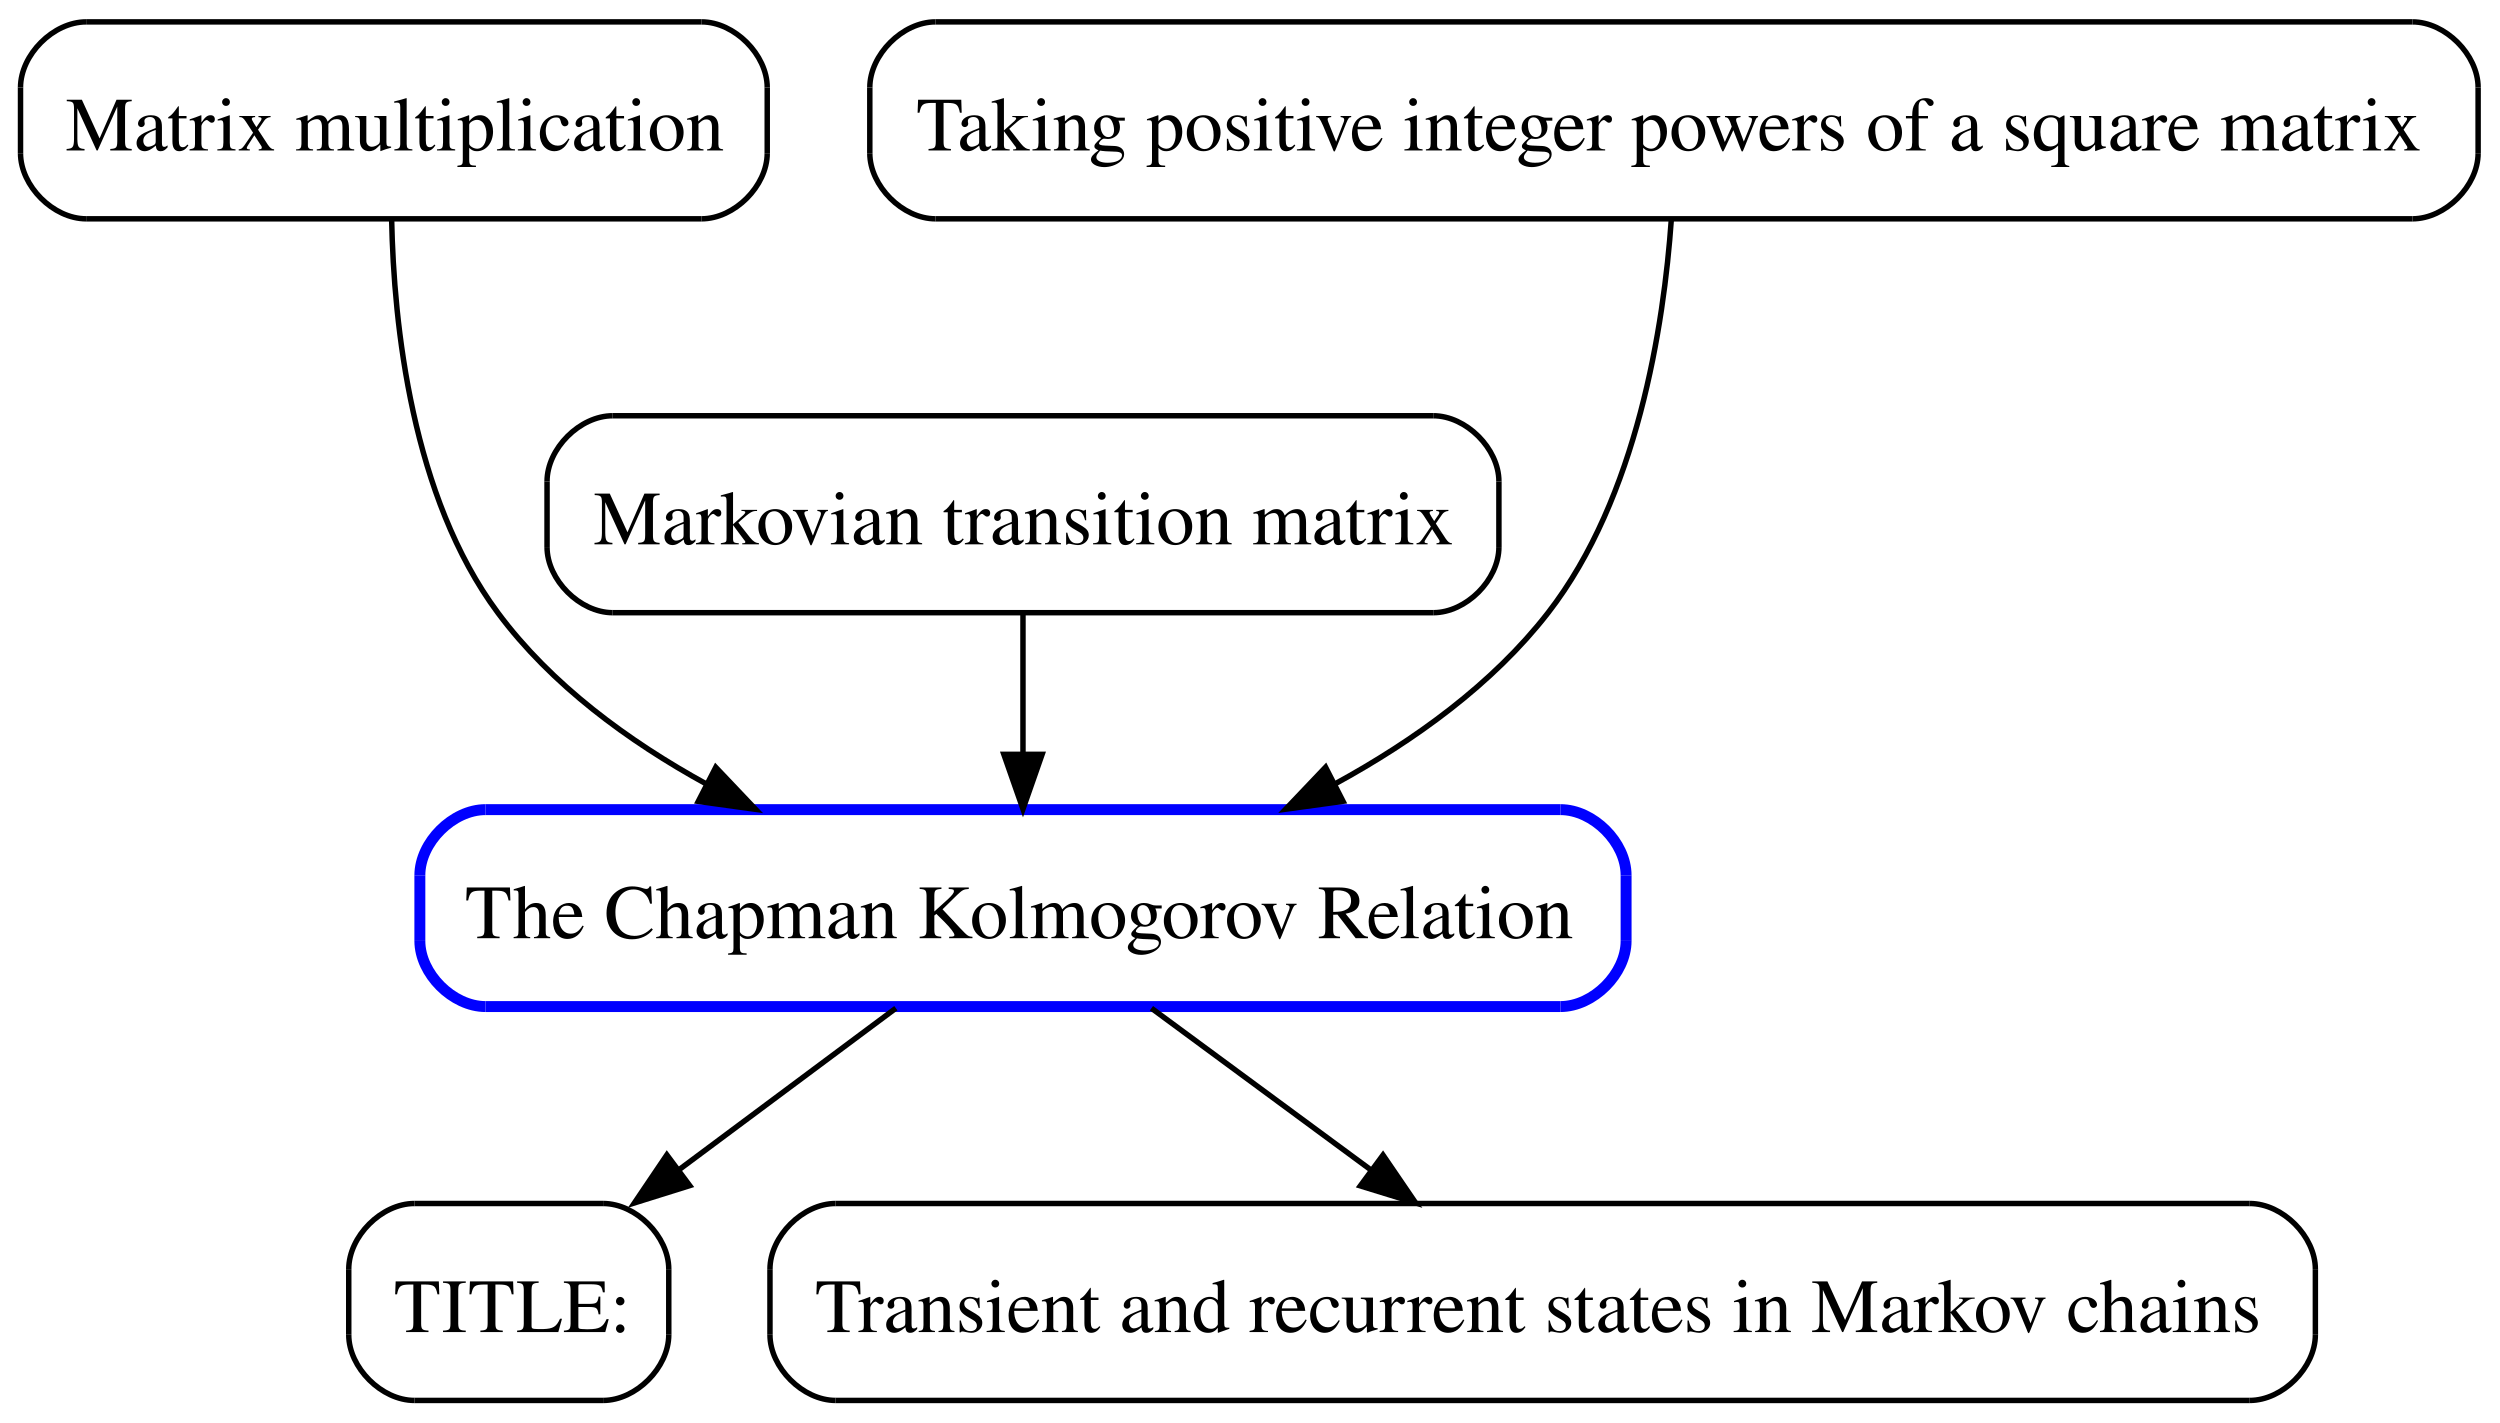
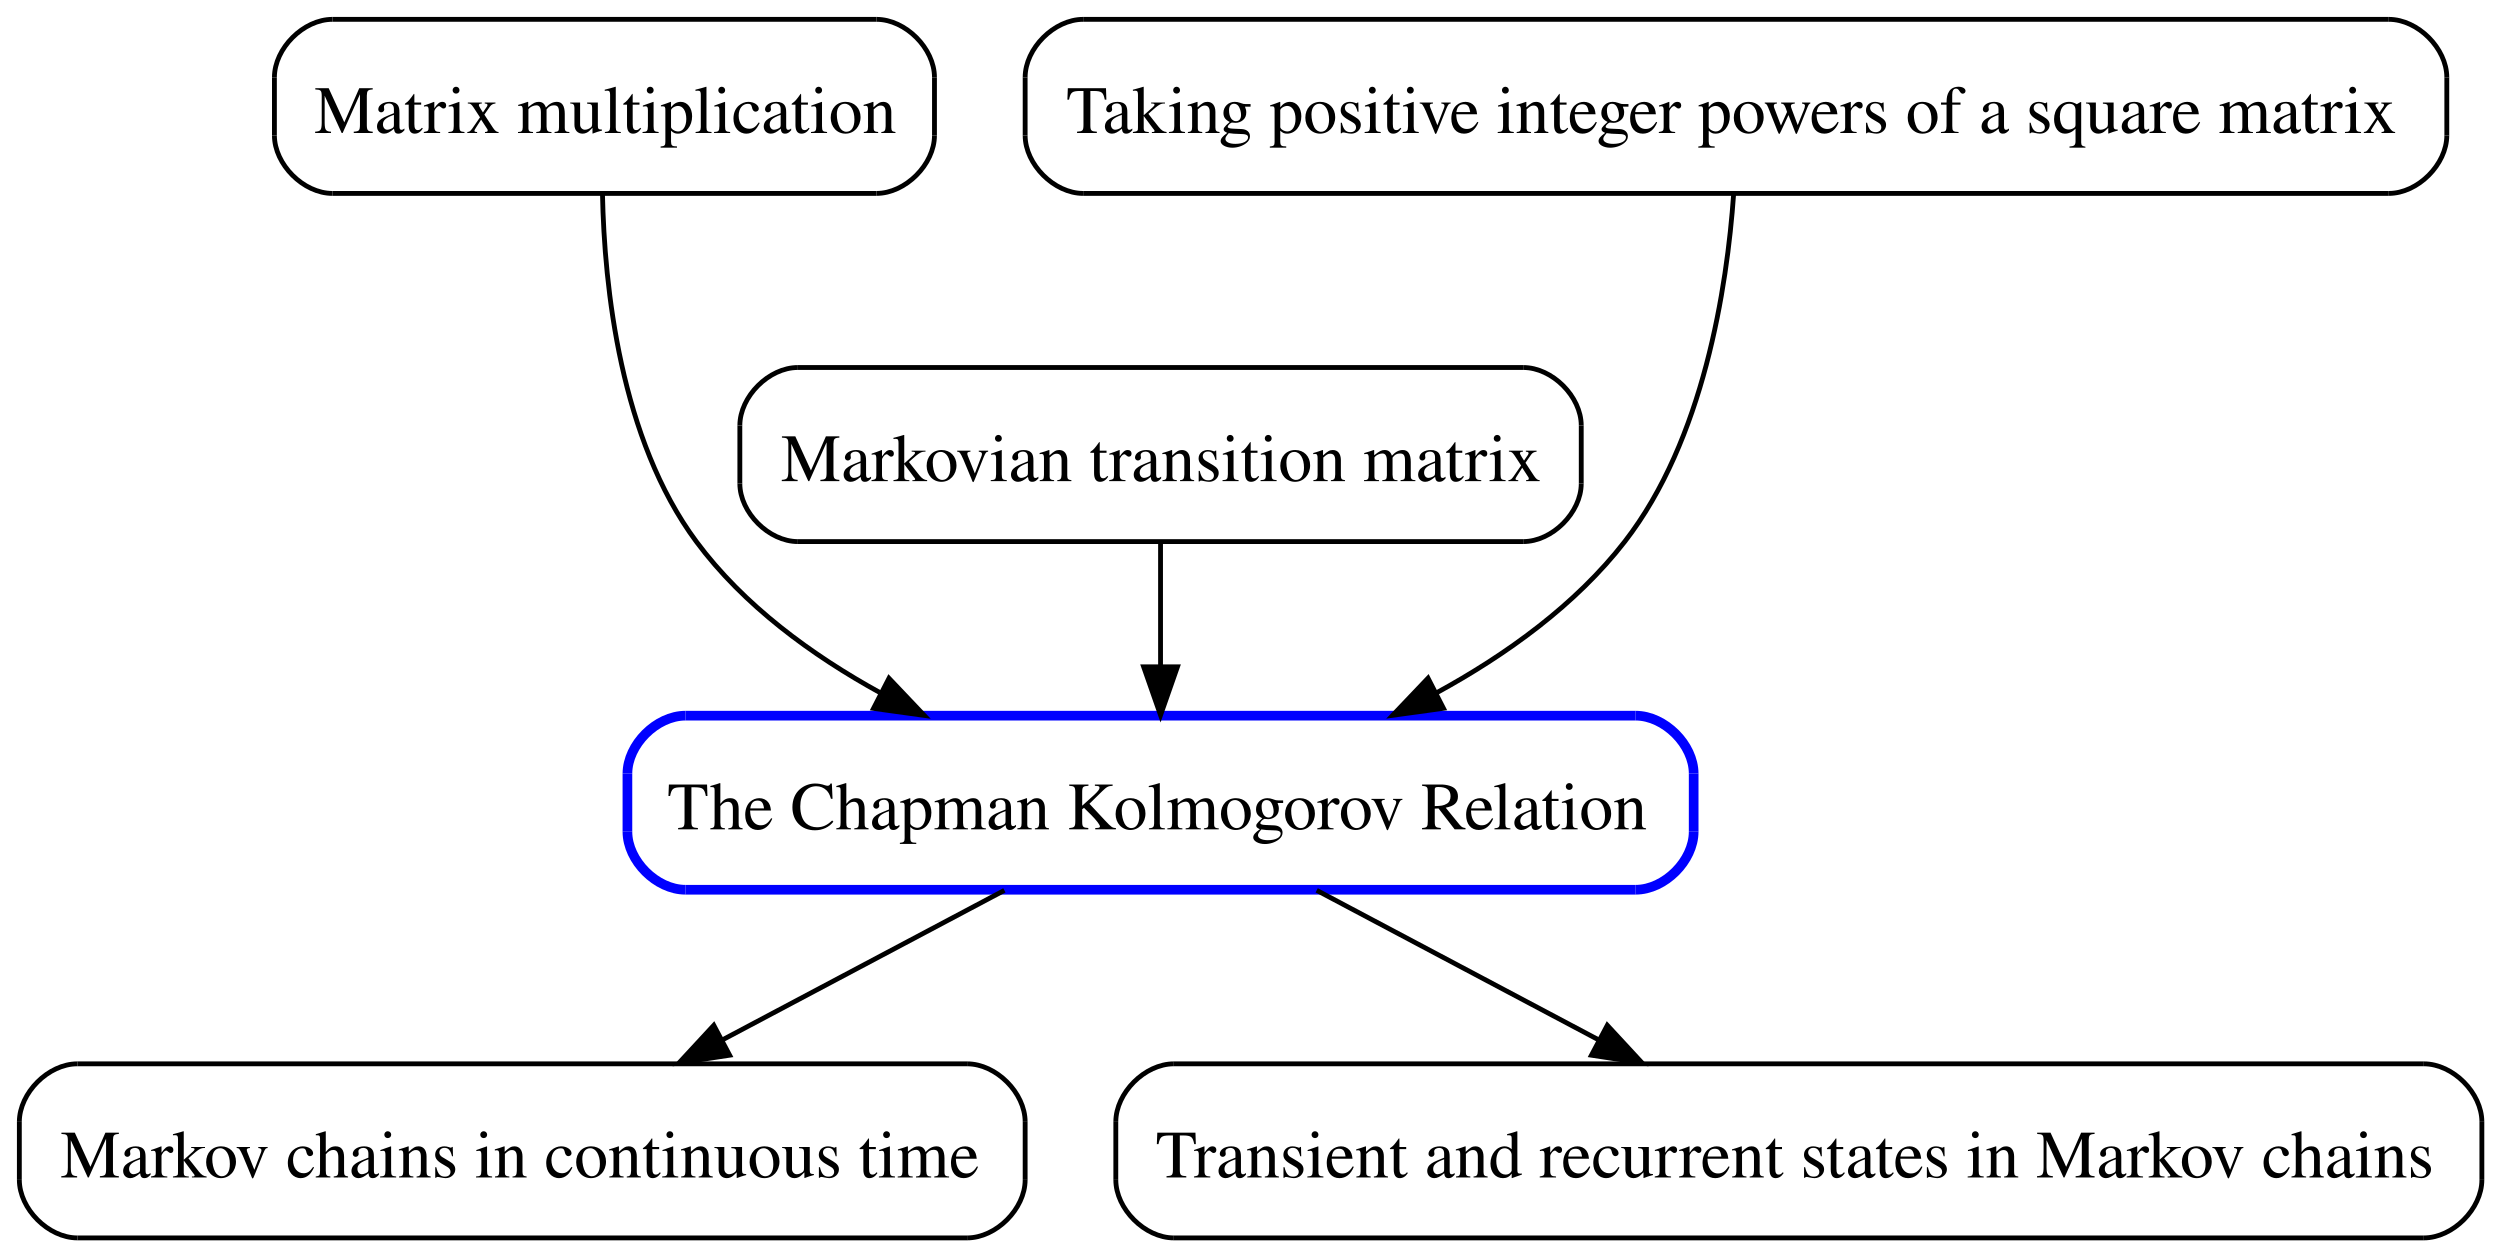
- <svg xmlns="http://www.w3.org/2000/svg" xmlns:xlink="http://www.w3.org/1999/xlink" width="457pt" height="260pt" viewBox="0.00 0.00 457.00 260.00">
+ <svg xmlns="http://www.w3.org/2000/svg" xmlns:xlink="http://www.w3.org/1999/xlink" width="517pt" height="260pt" viewBox="0.00 0.00 517.00 260.00">
  <g id="graph1" class="graph" transform="scale(1 1) rotate(0) translate(4 256)">
    <g id="node1" class="node">
      <a xlink:href="CHAPMAN_KOLMOGOROV_RELATION.html" xlink:title="The Chapman Kolmogorov Relation" target="_top">
-         <polyline fill="none" stroke="blue" stroke-width="2" points="281.25,-108 84.75,-108 " />
-         <path fill="none" stroke="blue" stroke-width="2" d="M84.75,-108C78.75,-108 72.75,-102 72.75,-96" />
-         <polyline fill="none" stroke="blue" stroke-width="2" points="72.75,-96 72.75,-84 " />
-         <path fill="none" stroke="blue" stroke-width="2" d="M72.75,-84C72.75,-78 78.75,-72 84.75,-72" />
-         <polyline fill="none" stroke="blue" stroke-width="2" points="84.75,-72 281.25,-72 " />
-         <path fill="none" stroke="blue" stroke-width="2" d="M281.25,-72C287.25,-72 293.25,-78 293.25,-84" />
-         <polyline fill="none" stroke="blue" stroke-width="2" points="293.25,-84 293.25,-96 " />
-         <path fill="none" stroke="blue" stroke-width="2" d="M293.25,-96C293.25,-102 287.25,-108 281.25,-108" />
-         <text text-anchor="start" x="81" y="-84.5" font-family="Times,serif" font-size="14.00">The Chapman Kolmogorov Relation</text>
+         <polyline fill="none" stroke="blue" stroke-width="2" points="334.25,-108 137.75,-108 " />
+         <path fill="none" stroke="blue" stroke-width="2" d="M137.75,-108C131.75,-108 125.75,-102 125.75,-96" />
+         <polyline fill="none" stroke="blue" stroke-width="2" points="125.75,-96 125.75,-84 " />
+         <path fill="none" stroke="blue" stroke-width="2" d="M125.75,-84C125.75,-78 131.75,-72 137.75,-72" />
+         <polyline fill="none" stroke="blue" stroke-width="2" points="137.75,-72 334.25,-72 " />
+         <path fill="none" stroke="blue" stroke-width="2" d="M334.25,-72C340.25,-72 346.25,-78 346.25,-84" />
+         <polyline fill="none" stroke="blue" stroke-width="2" points="346.25,-84 346.25,-96 " />
+         <path fill="none" stroke="blue" stroke-width="2" d="M346.25,-96C346.25,-102 340.25,-108 334.25,-108" />
+         <text text-anchor="start" x="134" y="-84.5" font-family="Times,serif" font-size="14.00">The Chapman Kolmogorov Relation</text>
      </a>
    </g>
    <g id="node2" class="node">
-       <a xlink:href="CONTINUOUS_TIME_MARKOV_CHAIN.html" xlink:title="TITLE:" target="_top">
-         <polyline fill="none" stroke="black" points="106.25,-36 71.75,-36 " />
-         <path fill="none" stroke="black" d="M71.75,-36C65.75,-36 59.75,-30 59.75,-24" />
-         <polyline fill="none" stroke="black" points="59.75,-24 59.75,-12 " />
-         <path fill="none" stroke="black" d="M59.75,-12C59.75,-6 65.75,-0 71.75,-0" />
-         <polyline fill="none" stroke="black" points="71.75,-0 106.25,-0 " />
-         <path fill="none" stroke="black" d="M106.25,-0C112.25,-0 118.25,-6 118.25,-12" />
-         <polyline fill="none" stroke="black" points="118.25,-12 118.25,-24 " />
-         <path fill="none" stroke="black" d="M118.25,-24C118.25,-30 112.25,-36 106.25,-36" />
-         <text text-anchor="start" x="68" y="-12.5" font-family="Times,serif" font-size="14.00">TITLE:</text>
+       <a xlink:href="CONTINUOUS_TIME_MARKOV_CHAIN.html" xlink:title="Markov chains in continuous time" target="_top">
+         <polyline fill="none" stroke="black" points="196,-36 12,-36 " />
+         <path fill="none" stroke="black" d="M12,-36C6,-36 0,-30 0,-24" />
+         <polyline fill="none" stroke="black" points="0,-24 0,-12 " />
+         <path fill="none" stroke="black" d="M0,-12C0,-6 6,-0 12,-0" />
+         <polyline fill="none" stroke="black" points="12,-0 196,-0 " />
+         <path fill="none" stroke="black" d="M196,-0C202,-0 208,-6 208,-12" />
+         <polyline fill="none" stroke="black" points="208,-12 208,-24 " />
+         <path fill="none" stroke="black" d="M208,-24C208,-30 202,-36 196,-36" />
+         <text text-anchor="start" x="8.5" y="-12.5" font-family="Times,serif" font-size="14.00">Markov chains in continuous time</text>
      </a>
    </g>
    <g id="edge2" class="edge">
-       <path fill="none" stroke="black" d="M159.764,-71.697C147.812,-62.796 133.077,-51.823 120.153,-42.199" />
-       <polygon fill="black" stroke="black" points="122.08,-39.27 111.969,-36.104 117.899,-44.884 122.08,-39.27" />
+       <path fill="none" stroke="black" d="M203.709,-71.876C186.131,-62.554 164.191,-50.919 145.371,-40.939" />
+       <polygon fill="black" stroke="black" points="146.889,-37.783 136.415,-36.19 143.61,-43.967 146.889,-37.783" />
    </g>
    <g id="node8" class="node">
      <a xlink:href="TRANSIENT_RECURRENT_STATES.html" xlink:title="Transient and recurrent states in Markov chains" target="_top">
-         <polyline fill="none" stroke="black" points="407.25,-36 148.75,-36 " />
-         <path fill="none" stroke="black" d="M148.75,-36C142.75,-36 136.75,-30 136.75,-24" />
-         <polyline fill="none" stroke="black" points="136.75,-24 136.75,-12 " />
-         <path fill="none" stroke="black" d="M136.75,-12C136.75,-6 142.75,-0 148.75,-0" />
-         <polyline fill="none" stroke="black" points="148.75,-0 407.25,-0 " />
-         <path fill="none" stroke="black" d="M407.25,-0C413.25,-0 419.25,-6 419.25,-12" />
-         <polyline fill="none" stroke="black" points="419.25,-12 419.25,-24 " />
-         <path fill="none" stroke="black" d="M419.25,-24C419.25,-30 413.25,-36 407.25,-36" />
-         <text text-anchor="start" x="145" y="-12.5" font-family="Times,serif" font-size="14.00">Transient and recurrent states in Markov chains</text>
+         <polyline fill="none" stroke="black" points="497.25,-36 238.75,-36 " />
+         <path fill="none" stroke="black" d="M238.75,-36C232.75,-36 226.75,-30 226.75,-24" />
+         <polyline fill="none" stroke="black" points="226.75,-24 226.75,-12 " />
+         <path fill="none" stroke="black" d="M226.75,-12C226.75,-6 232.75,-0 238.75,-0" />
+         <polyline fill="none" stroke="black" points="238.75,-0 497.25,-0 " />
+         <path fill="none" stroke="black" d="M497.25,-0C503.25,-0 509.25,-6 509.25,-12" />
+         <polyline fill="none" stroke="black" points="509.25,-12 509.25,-24 " />
+         <path fill="none" stroke="black" d="M509.25,-24C509.25,-30 503.25,-36 497.25,-36" />
+         <text text-anchor="start" x="235" y="-12.5" font-family="Times,serif" font-size="14.00">Transient and recurrent states in Markov chains</text>
      </a>
    </g>
    <g id="edge8" class="edge">
-       <path fill="none" stroke="black" d="M206.483,-71.697C218.563,-62.796 233.454,-51.823 246.516,-42.199" />
-       <polygon fill="black" stroke="black" points="248.813,-44.854 254.787,-36.104 244.66,-39.219 248.813,-44.854" />
+       <path fill="none" stroke="black" d="M268.291,-71.876C285.869,-62.554 307.809,-50.919 326.629,-40.939" />
+       <polygon fill="black" stroke="black" points="328.39,-43.967 335.585,-36.19 325.111,-37.783 328.39,-43.967" />
    </g>
    <g id="node4" class="node">
      <a xlink:href="MATRIX_MULTIPLICATION.html" xlink:title="Matrix multiplication" target="_top">
-         <polyline fill="none" stroke="black" points="124.25,-252 11.75,-252 " />
-         <path fill="none" stroke="black" d="M11.75,-252C5.75,-252 -0.25,-246 -0.25,-240" />
-         <polyline fill="none" stroke="black" points="-0.25,-240 -0.25,-228 " />
-         <path fill="none" stroke="black" d="M-0.25,-228C-0.25,-222 5.75,-216 11.75,-216" />
-         <polyline fill="none" stroke="black" points="11.75,-216 124.25,-216 " />
-         <path fill="none" stroke="black" d="M124.25,-216C130.25,-216 136.25,-222 136.25,-228" />
-         <polyline fill="none" stroke="black" points="136.25,-228 136.25,-240 " />
-         <path fill="none" stroke="black" d="M136.25,-240C136.25,-246 130.25,-252 124.25,-252" />
-         <text text-anchor="start" x="8" y="-228.5" font-family="Times,serif" font-size="14.00">Matrix multiplication</text>
+         <polyline fill="none" stroke="black" points="177.25,-252 64.75,-252 " />
+         <path fill="none" stroke="black" d="M64.75,-252C58.75,-252 52.75,-246 52.75,-240" />
+         <polyline fill="none" stroke="black" points="52.75,-240 52.75,-228 " />
+         <path fill="none" stroke="black" d="M52.75,-228C52.75,-222 58.75,-216 64.75,-216" />
+         <polyline fill="none" stroke="black" points="64.75,-216 177.25,-216 " />
+         <path fill="none" stroke="black" d="M177.25,-216C183.25,-216 189.25,-222 189.25,-228" />
+         <polyline fill="none" stroke="black" points="189.25,-228 189.25,-240 " />
+         <path fill="none" stroke="black" d="M189.25,-240C189.25,-246 183.25,-252 177.25,-252" />
+         <text text-anchor="start" x="61" y="-228.5" font-family="Times,serif" font-size="14.00">Matrix multiplication</text>
      </a>
    </g>
    <g id="edge4" class="edge">
-       <path fill="none" stroke="black" d="M67.592,-215.892C67.983,-196.608 71.278,-165.19 87,-144 96.77,-130.832 110.832,-120.526 125.192,-112.646" />
-       <polygon fill="black" stroke="black" points="126.842,-115.733 134.136,-108.049 123.642,-109.507 126.842,-115.733" />
+       <path fill="none" stroke="black" d="M120.592,-215.892C120.983,-196.608 124.278,-165.19 140,-144 149.77,-130.832 163.832,-120.526 178.192,-112.646" />
+       <polygon fill="black" stroke="black" points="179.842,-115.733 187.136,-108.049 176.642,-109.507 179.842,-115.733" />
    </g>
    <g id="node10" class="node">
      <a xlink:href="TRANSITION_MATRIX_OF_MARKOV_CHAIN.html" xlink:title="Markovian transition matrix" target="_top">
-         <polyline fill="none" stroke="black" points="258,-180 108,-180 " />
-         <path fill="none" stroke="black" d="M108,-180C102,-180 96,-174 96,-168" />
-         <polyline fill="none" stroke="black" points="96,-168 96,-156 " />
-         <path fill="none" stroke="black" d="M96,-156C96,-150 102,-144 108,-144" />
-         <polyline fill="none" stroke="black" points="108,-144 258,-144 " />
-         <path fill="none" stroke="black" d="M258,-144C264,-144 270,-150 270,-156" />
-         <polyline fill="none" stroke="black" points="270,-156 270,-168 " />
-         <path fill="none" stroke="black" d="M270,-168C270,-174 264,-180 258,-180" />
-         <text text-anchor="start" x="104.5" y="-156.5" font-family="Times,serif" font-size="14.00">Markovian transition matrix</text>
+         <polyline fill="none" stroke="black" points="311,-180 161,-180 " />
+         <path fill="none" stroke="black" d="M161,-180C155,-180 149,-174 149,-168" />
+         <polyline fill="none" stroke="black" points="149,-168 149,-156 " />
+         <path fill="none" stroke="black" d="M149,-156C149,-150 155,-144 161,-144" />
+         <polyline fill="none" stroke="black" points="161,-144 311,-144 " />
+         <path fill="none" stroke="black" d="M311,-144C317,-144 323,-150 323,-156" />
+         <polyline fill="none" stroke="black" points="323,-156 323,-168 " />
+         <path fill="none" stroke="black" d="M323,-168C323,-174 317,-180 311,-180" />
+         <text text-anchor="start" x="157.5" y="-156.5" font-family="Times,serif" font-size="14.00">Markovian transition matrix</text>
      </a>
    </g>
    <g id="node6" class="node">
      <a xlink:href="MATRIX_POWERS.html" xlink:title="Taking positive integer powers of a square matrix" target="_top">
-         <polyline fill="none" stroke="black" points="437,-252 167,-252 " />
-         <path fill="none" stroke="black" d="M167,-252C161,-252 155,-246 155,-240" />
-         <polyline fill="none" stroke="black" points="155,-240 155,-228 " />
-         <path fill="none" stroke="black" d="M155,-228C155,-222 161,-216 167,-216" />
-         <polyline fill="none" stroke="black" points="167,-216 437,-216 " />
-         <path fill="none" stroke="black" d="M437,-216C443,-216 449,-222 449,-228" />
-         <polyline fill="none" stroke="black" points="449,-228 449,-240 " />
-         <path fill="none" stroke="black" d="M449,-240C449,-246 443,-252 437,-252" />
-         <text text-anchor="start" x="163.5" y="-228.5" font-family="Times,serif" font-size="14.00">Taking positive integer powers of a square matrix</text>
+         <polyline fill="none" stroke="black" points="490,-252 220,-252 " />
+         <path fill="none" stroke="black" d="M220,-252C214,-252 208,-246 208,-240" />
+         <polyline fill="none" stroke="black" points="208,-240 208,-228 " />
+         <path fill="none" stroke="black" d="M208,-228C208,-222 214,-216 220,-216" />
+         <polyline fill="none" stroke="black" points="220,-216 490,-216 " />
+         <path fill="none" stroke="black" d="M490,-216C496,-216 502,-222 502,-228" />
+         <polyline fill="none" stroke="black" points="502,-228 502,-240 " />
+         <path fill="none" stroke="black" d="M502,-240C502,-246 496,-252 490,-252" />
+         <text text-anchor="start" x="216.5" y="-228.5" font-family="Times,serif" font-size="14.00">Taking positive integer powers of a square matrix</text>
      </a>
    </g>
    <g id="edge6" class="edge">
-       <path fill="none" stroke="black" d="M301.515,-215.845C300.144,-196.518 295.333,-165.061 279,-144 268.855,-130.919 254.527,-120.609 240.027,-112.698" />
-       <polygon fill="black" stroke="black" points="241.508,-109.524 231.012,-108.078 238.316,-115.754 241.508,-109.524" />
+       <path fill="none" stroke="black" d="M354.515,-215.845C353.144,-196.518 348.333,-165.061 332,-144 321.855,-130.919 307.527,-120.609 293.027,-112.698" />
+       <polygon fill="black" stroke="black" points="294.508,-109.524 284.012,-108.078 291.316,-115.754 294.508,-109.524" />
    </g>
    <g id="edge10" class="edge">
-       <path fill="none" stroke="black" d="M183,-143.697C183,-135.983 183,-126.712 183,-118.112" />
-       <polygon fill="black" stroke="black" points="186.5,-118.104 183,-108.104 179.5,-118.104 186.5,-118.104" />
+       <path fill="none" stroke="black" d="M236,-143.697C236,-135.983 236,-126.712 236,-118.112" />
+       <polygon fill="black" stroke="black" points="239.5,-118.104 236,-108.104 232.5,-118.104 239.5,-118.104" />
    </g>
  </g>
</svg>
